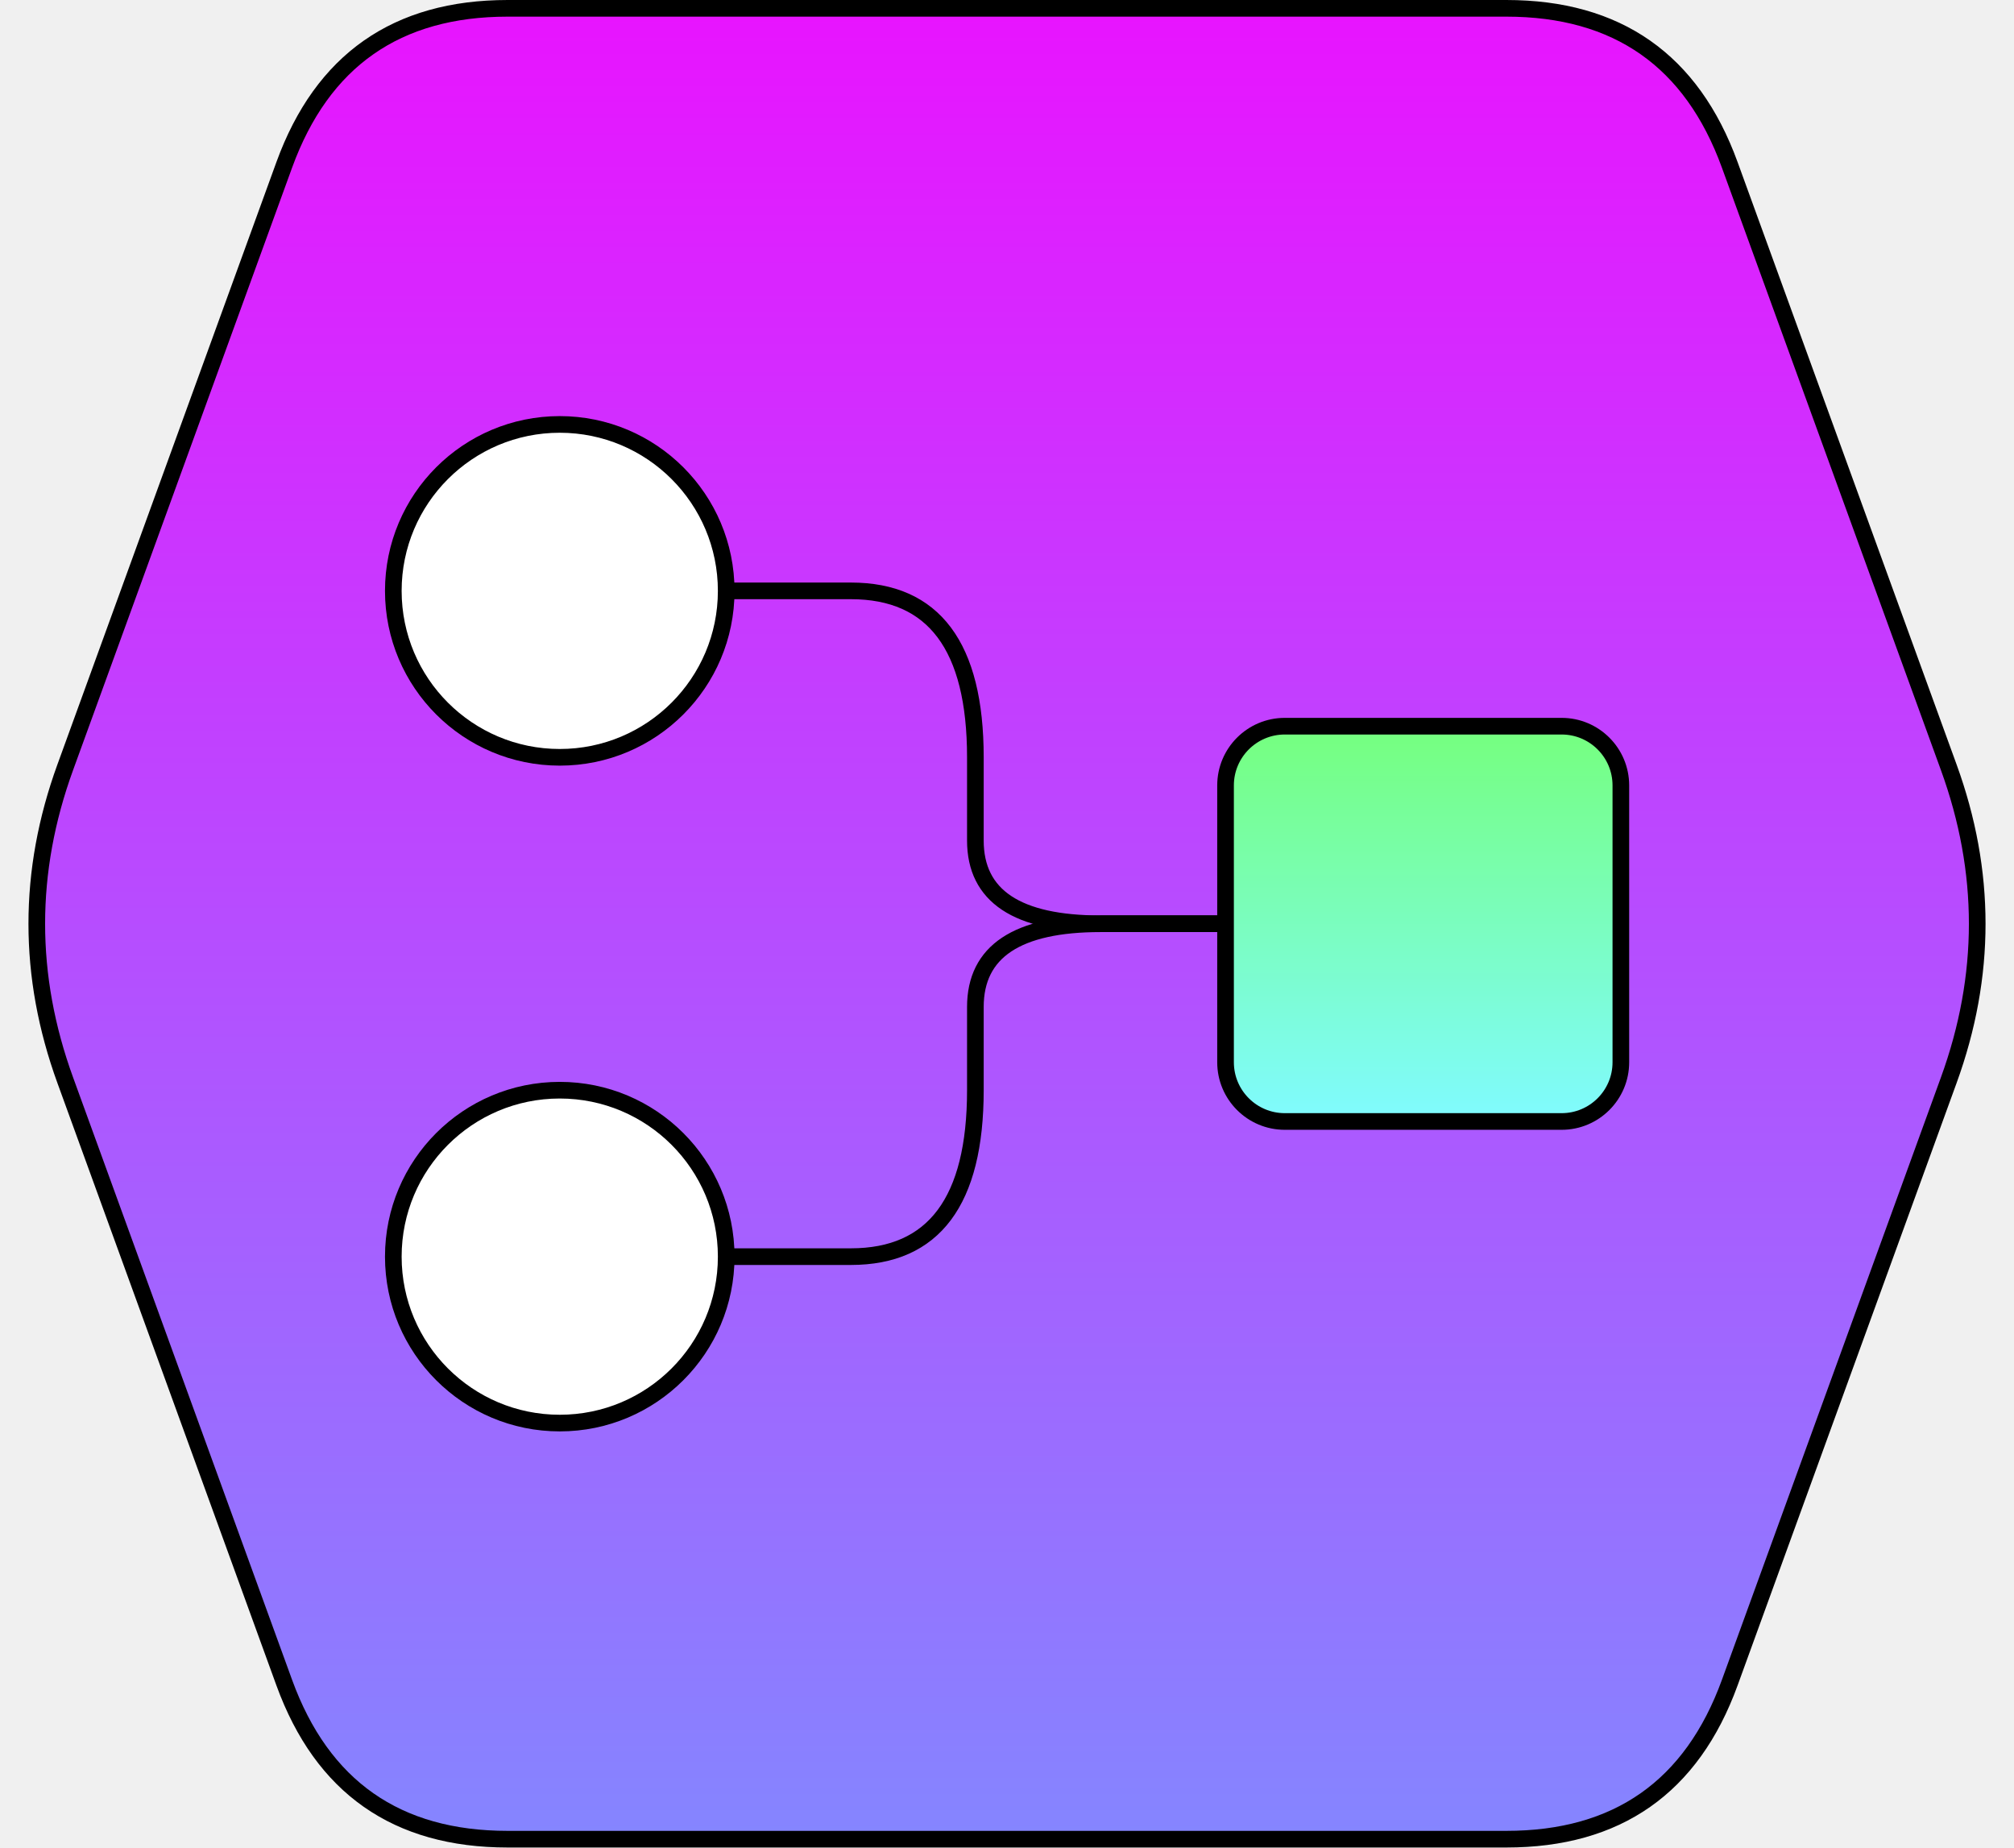
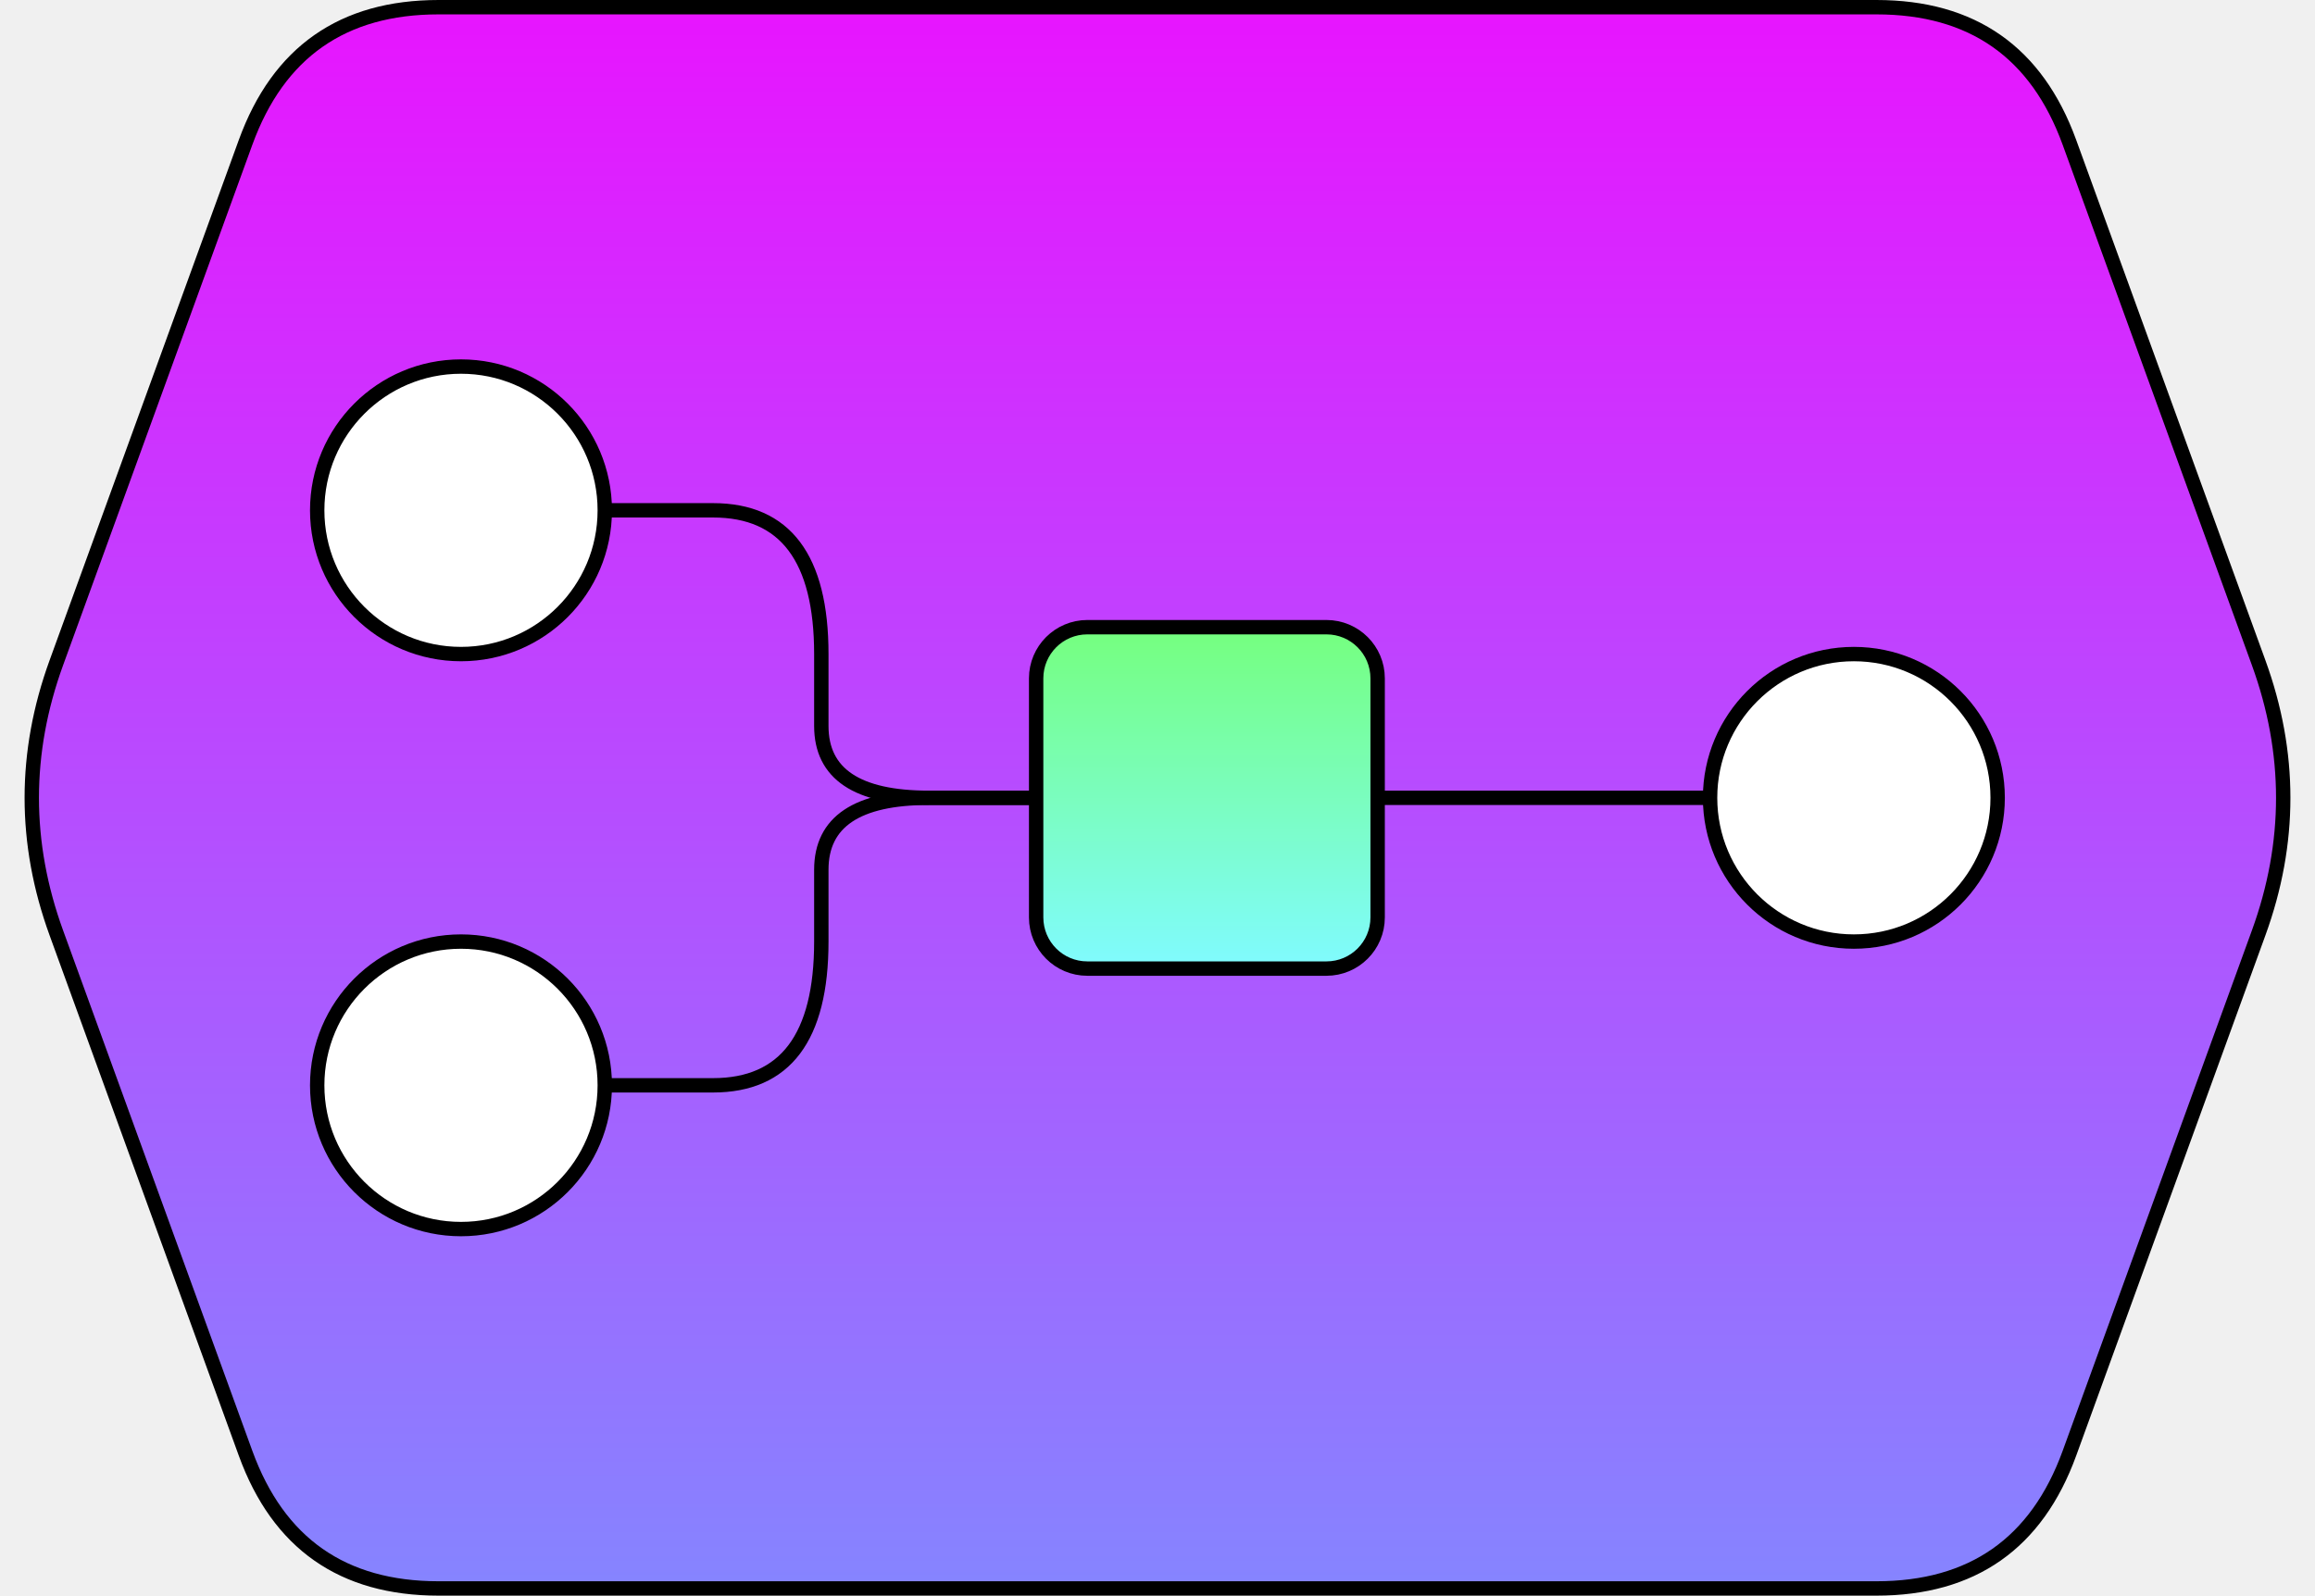
- <svg xmlns="http://www.w3.org/2000/svg" version="1.1" width="121px" height="111px" viewBox="-0.5 -0.5 121 111" content="&lt;mxfile host=&quot;app.diagrams.net&quot; modified=&quot;2021-01-04T13:45:51.824Z&quot; agent=&quot;5.0 (Windows NT 10.0; Win64; x64) AppleWebKit/537.36 (KHTML, like Gecko) Chrome/87.0.428.88 Safari/537.36&quot; etag=&quot;0s3Edk0TyMiOEPHpDvT0&quot; version=&quot;14.1.1&quot;&gt;&lt;diagram id=&quot;N9Zwo_-bydbVbYLfNZAt&quot; name=&quot;Page-1&quot;&gt;7Vddb5swFP01PDYCXBLyuHwtL5UiRdOyRwtuwCpg5DgJ2a/fNdh8BJq0Xaet0vpQ+R58bd9zjj9ikXlafBU0j594CInl2mFhkYXluu7Ywf8KuFSA404qIBIs1FADbNlP0KCt0SML4dDpKDlPJMu7YMCzDALZwagQ/NzttudJd9acRtADtgFN+uh3Fsq4Qn1ThcLXwKLYzOyMp9WXlJrOupJDTEN+bkFkaZG54FxWrbSYQ6K4M7xUeasXvtYLE5DJ1yQED49rsd4+n5533zZpPH5a5NMHPcqJJkddsF6svBgGcN25asZQ0IhnFpnlIFgKEkSDbgyEZc3OMZOwzWmg0s5oC8RimSYYOdjcswKM0ioW/JiFEJqvPJNznnBRzk725R/ikaAhw1IXTKDOTC1kkXGhSK6/tfKWvvO4WpWzJUkL9z3fK3FdOAgJxYuMOrVO6G/gWKG4YBdjbqKl1d72dHhujOIY9eOOSTRItTmjeuhGP2xoCd8gp3tfThwF9w7cl4ke8mpDlXr1dPoI/jwyckiHwonXo3CIQfdPEUg+O4GO85cZ9F7BYBZ+UUdzuYMz6LIGBZO7VvsHtu2Rp6OFqtw2wcUEGa581w5aWSps0sqozgvxrNfrUkcJx5OMJssG1SKpfrclwvr4UQRwf29KKiKQt45ke1jzlqDegKAGE5BQyU7d9Q6prGfYcIaV3LQUufJKVapObN84V2MRuz+W7XXHqujojVVary7+/W4c/3fjzYPuX3ej33PQ9MpAn8iM5tq/5cbfu1MGHkK+vZoNPYQm+AyaLD/mHhrgdtog7ZuIjMwN37mMGvgN9xGGzeu50qj5CUKWvwA=&lt;/diagram&gt;&lt;/mxfile&gt;" style="background-color: rgb(255, 255, 255);">
+ <svg xmlns="http://www.w3.org/2000/svg" version="1.1" width="161px" height="111px" viewBox="-0.5 -0.5 161 111" content="&lt;mxfile host=&quot;2cb961d2-f5ea-47a7-8e2b-f0bf08414b10&quot; modified=&quot;2021-01-06T13:03:43.051Z&quot; agent=&quot;5.0 (Windows NT 10.0; Win64; x64) AppleWebKit/537.36 (KHTML, like Gecko) Code/1.52.1 Chrome/83.0.41.122 Electron/9.3.5 Safari/537.36&quot; etag=&quot;0WIiewSBC6HOeldJxR77&quot; version=&quot;13.10.0&quot; type=&quot;embed&quot;&gt;&lt;diagram id=&quot;N9Zwo_-bydbVbYLfNZAt&quot; name=&quot;Page-1&quot;&gt;7VdNj9owEP01OS5KYgLh2AWyHLoSEqpKjxYZEnedODIGQn997cQmCQkfXai6rcoBeZ499syb549YaJzkLxxn8SsLgVquHeYWmliui1xb/ivgUAJOH5VAxEmooQpYkB+gQe0XbUkIm8ZAwRgVJGuCK5amsBINDHPO9s1ha0abq2Y4ghawWGHaRr+SUMQl6rvDCp8BiWKzsjMYlT0JNoN1JpsYh2xfg9DUQmPOmChbST4GqrgzvJR+wZneY2AcUnGLw+qpP+OzxdvubfllnsSD10k2etKz7DDd6oR1sOJgGJBxZ6oZQ44jllroOQNOEhDAK3RuIJnW8z4mAhYZXim3vZSFxGKRUGk5srkmOZhKK5uzbRpCaHpZKsaMMl6sjtbFT+IRxyGRqU4Il3UmKpBJyrgi+dhX85v6Tj8IitUoreG+53sF3qbPcAFcQF6DNJ0vwGSG/CCH6F4X6dJqbXva3FdCcQYaixsi0SDW4oyOU1f1kw1dwl8op3u9nHIWuXfgepnwJis3VFGvdp2avAbF70G8ek7PGzSoHXotat0OZt3fRSz6V4l1nD/MrHcDs2n4SR3lxY5Pockm5EQsa+1vsm33PG1NVOa2MQ7GSGXky7pR81Jm5VZYR79Q3g06LnX0MHnyYTqt0PNF2rAtX8H1rSswj0BcOrF1IVQsF2teK6jXUVCDcaBYkF3zuuuqsl5hzohM7aKk0IlWyty1Y/2GOpkL2e25bK85V8lPa65Cesfk36/GwX811s+7v06NfktBoxMBfUwxem2ZXa1udW0oNVRjPjOWaQl+ByEO+qmFt4KdiLWlZIkERAVZTNlZ2vfpyeikLii3Wyk3S+Cua8cEdGmn33ePdzxKfTt47nqUDuWTdDh9zB3fodsR6jmofcujnnlVNS76Cr6H9A/zEm0x18HveTL7fs98sJ6cJ49/L0mz+hosz5DqkxpNfwI=&lt;/diagram&gt;&lt;/mxfile&gt;">
  <defs>
    <linearGradient x1="0%" y1="100%" x2="0%" y2="0%" id="mx-gradient-e814ff-1-8585ff-1-s-0">
      <stop offset="0%" style="stop-color:#8585FF" />
      <stop offset="100%" style="stop-color:#E814FF" />
    </linearGradient>
    <linearGradient x1="0%" y1="0%" x2="0%" y2="100%" id="mx-gradient-75ff7e-1-80fbff-1-s-0">
      <stop offset="0%" style="stop-color:#75FF7E" />
      <stop offset="100%" style="stop-color:#80FBFF" />
    </linearGradient>
  </defs>
  <g>
-     <path d="M 10 27.5 L 16.58 9.4 Q 20 0 30 0 L 90 0 Q 100 0 103.42 9.4 L 116.58 45.6 Q 120 55 116.58 64.4 L 103.42 100.6 Q 100 110 90 110 L 30 110 Q 20 110 16.58 100.6 L 3.42 64.4 Q 0 55 3.42 45.6 Z" fill="url(#mx-gradient-e814ff-1-8585ff-1-s-0)" stroke="#000000" stroke-miterlimit="10" pointer-events="all" />
-     <ellipse cx="33.13" cy="35" rx="10" ry="10" fill="#ffffff" stroke="#000000" pointer-events="all" />
-     <ellipse cx="33.13" cy="75" rx="10" ry="10" fill="#ffffff" stroke="#000000" pointer-events="all" />
-     <path d="M 43.13 35 L 50.62 35 Q 58.1 35 58.1 45 L 58.1 50 Q 58.1 55 65.62 55 L 73.13 55" fill="none" stroke="#000000" stroke-miterlimit="10" pointer-events="stroke" />
-     <path d="M 43.13 75 L 50.62 75 Q 58.1 75 58.1 65 L 58.1 60 Q 58.1 55 65.62 55 L 73.13 55" fill="none" stroke="#000000" stroke-miterlimit="10" pointer-events="stroke" />
-     <rect x="73.13" y="43.13" width="23.75" height="23.75" rx="3.56" ry="3.56" fill="url(#mx-gradient-75ff7e-1-80fbff-1-s-0)" stroke="#000000" pointer-events="all" />
+     <path d="M 10 27.5 L 16.58 9.4 Q 20 0 30 0 L 130 0 Q 140 0 143.42 9.4 L 156.58 45.6 Q 160 55 156.58 64.4 L 143.42 100.6 Q 140 110 130 110 L 30 110 Q 20 110 16.58 100.6 L 3.42 64.4 Q 0 55 3.42 45.6 Z" fill="url(#mx-gradient-e814ff-1-8585ff-1-s-0)" stroke="#000000" stroke-miterlimit="10" pointer-events="all" />
+     <ellipse cx="31.56" cy="35" rx="10" ry="10" fill="#ffffff" stroke="#000000" pointer-events="all" />
+     <ellipse cx="31.56" cy="75" rx="10" ry="10" fill="#ffffff" stroke="#000000" pointer-events="all" />
+     <path d="M 41.56 35 L 49.09 35 Q 56.62 35 56.62 45 L 56.62 50 Q 56.62 55 64.09 55 L 71.56 55" fill="none" stroke="#000000" stroke-miterlimit="10" pointer-events="stroke" />
+     <path d="M 41.56 75 L 49.09 75 Q 56.62 75 56.62 65 L 56.62 60 Q 56.62 55 64.09 55 L 71.56 55" fill="none" stroke="#000000" stroke-miterlimit="10" pointer-events="stroke" />
+     <path d="M 95.31 55 L 115.38 55 L 98.41 55 L 118.43 55" fill="none" stroke="#000000" stroke-miterlimit="10" pointer-events="stroke" />
+     <rect x="71.56" y="43.13" width="23.75" height="23.75" rx="3.56" ry="3.56" fill="url(#mx-gradient-75ff7e-1-80fbff-1-s-0)" stroke="#000000" pointer-events="all" />
+     <ellipse cx="128.43" cy="55" rx="10" ry="10" fill="#ffffff" stroke="#000000" pointer-events="all" />
  </g>
</svg>
